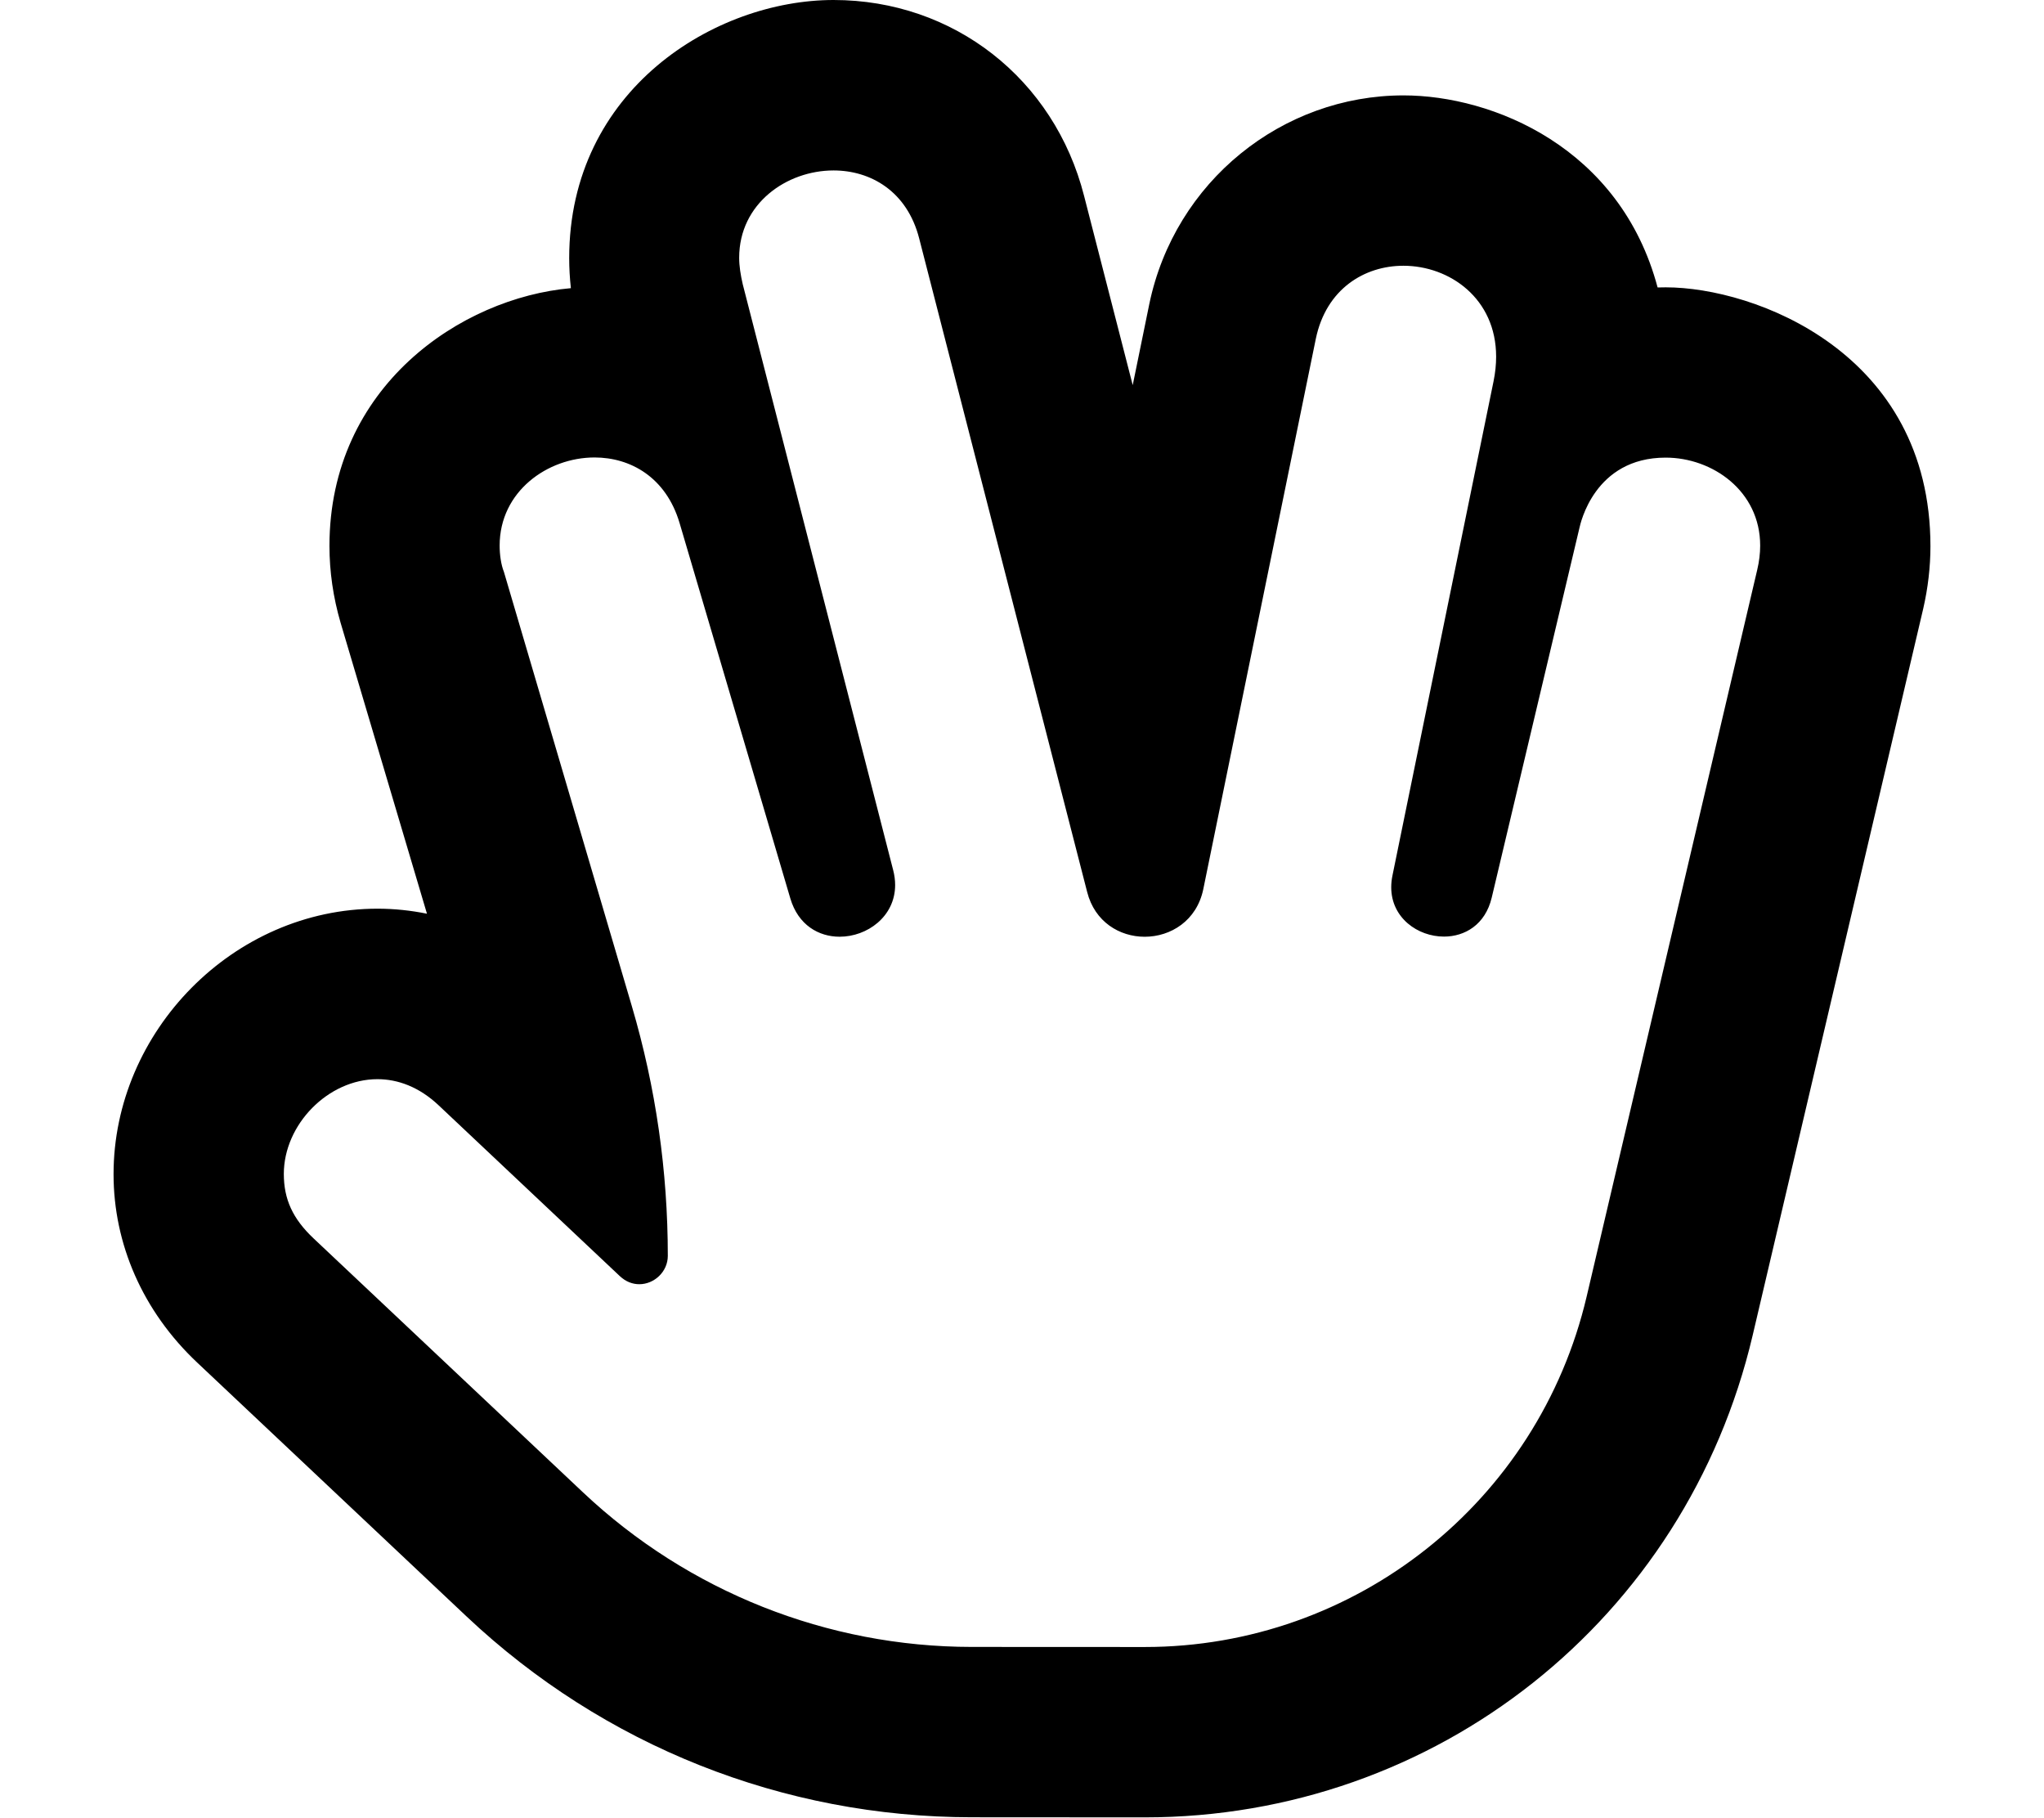
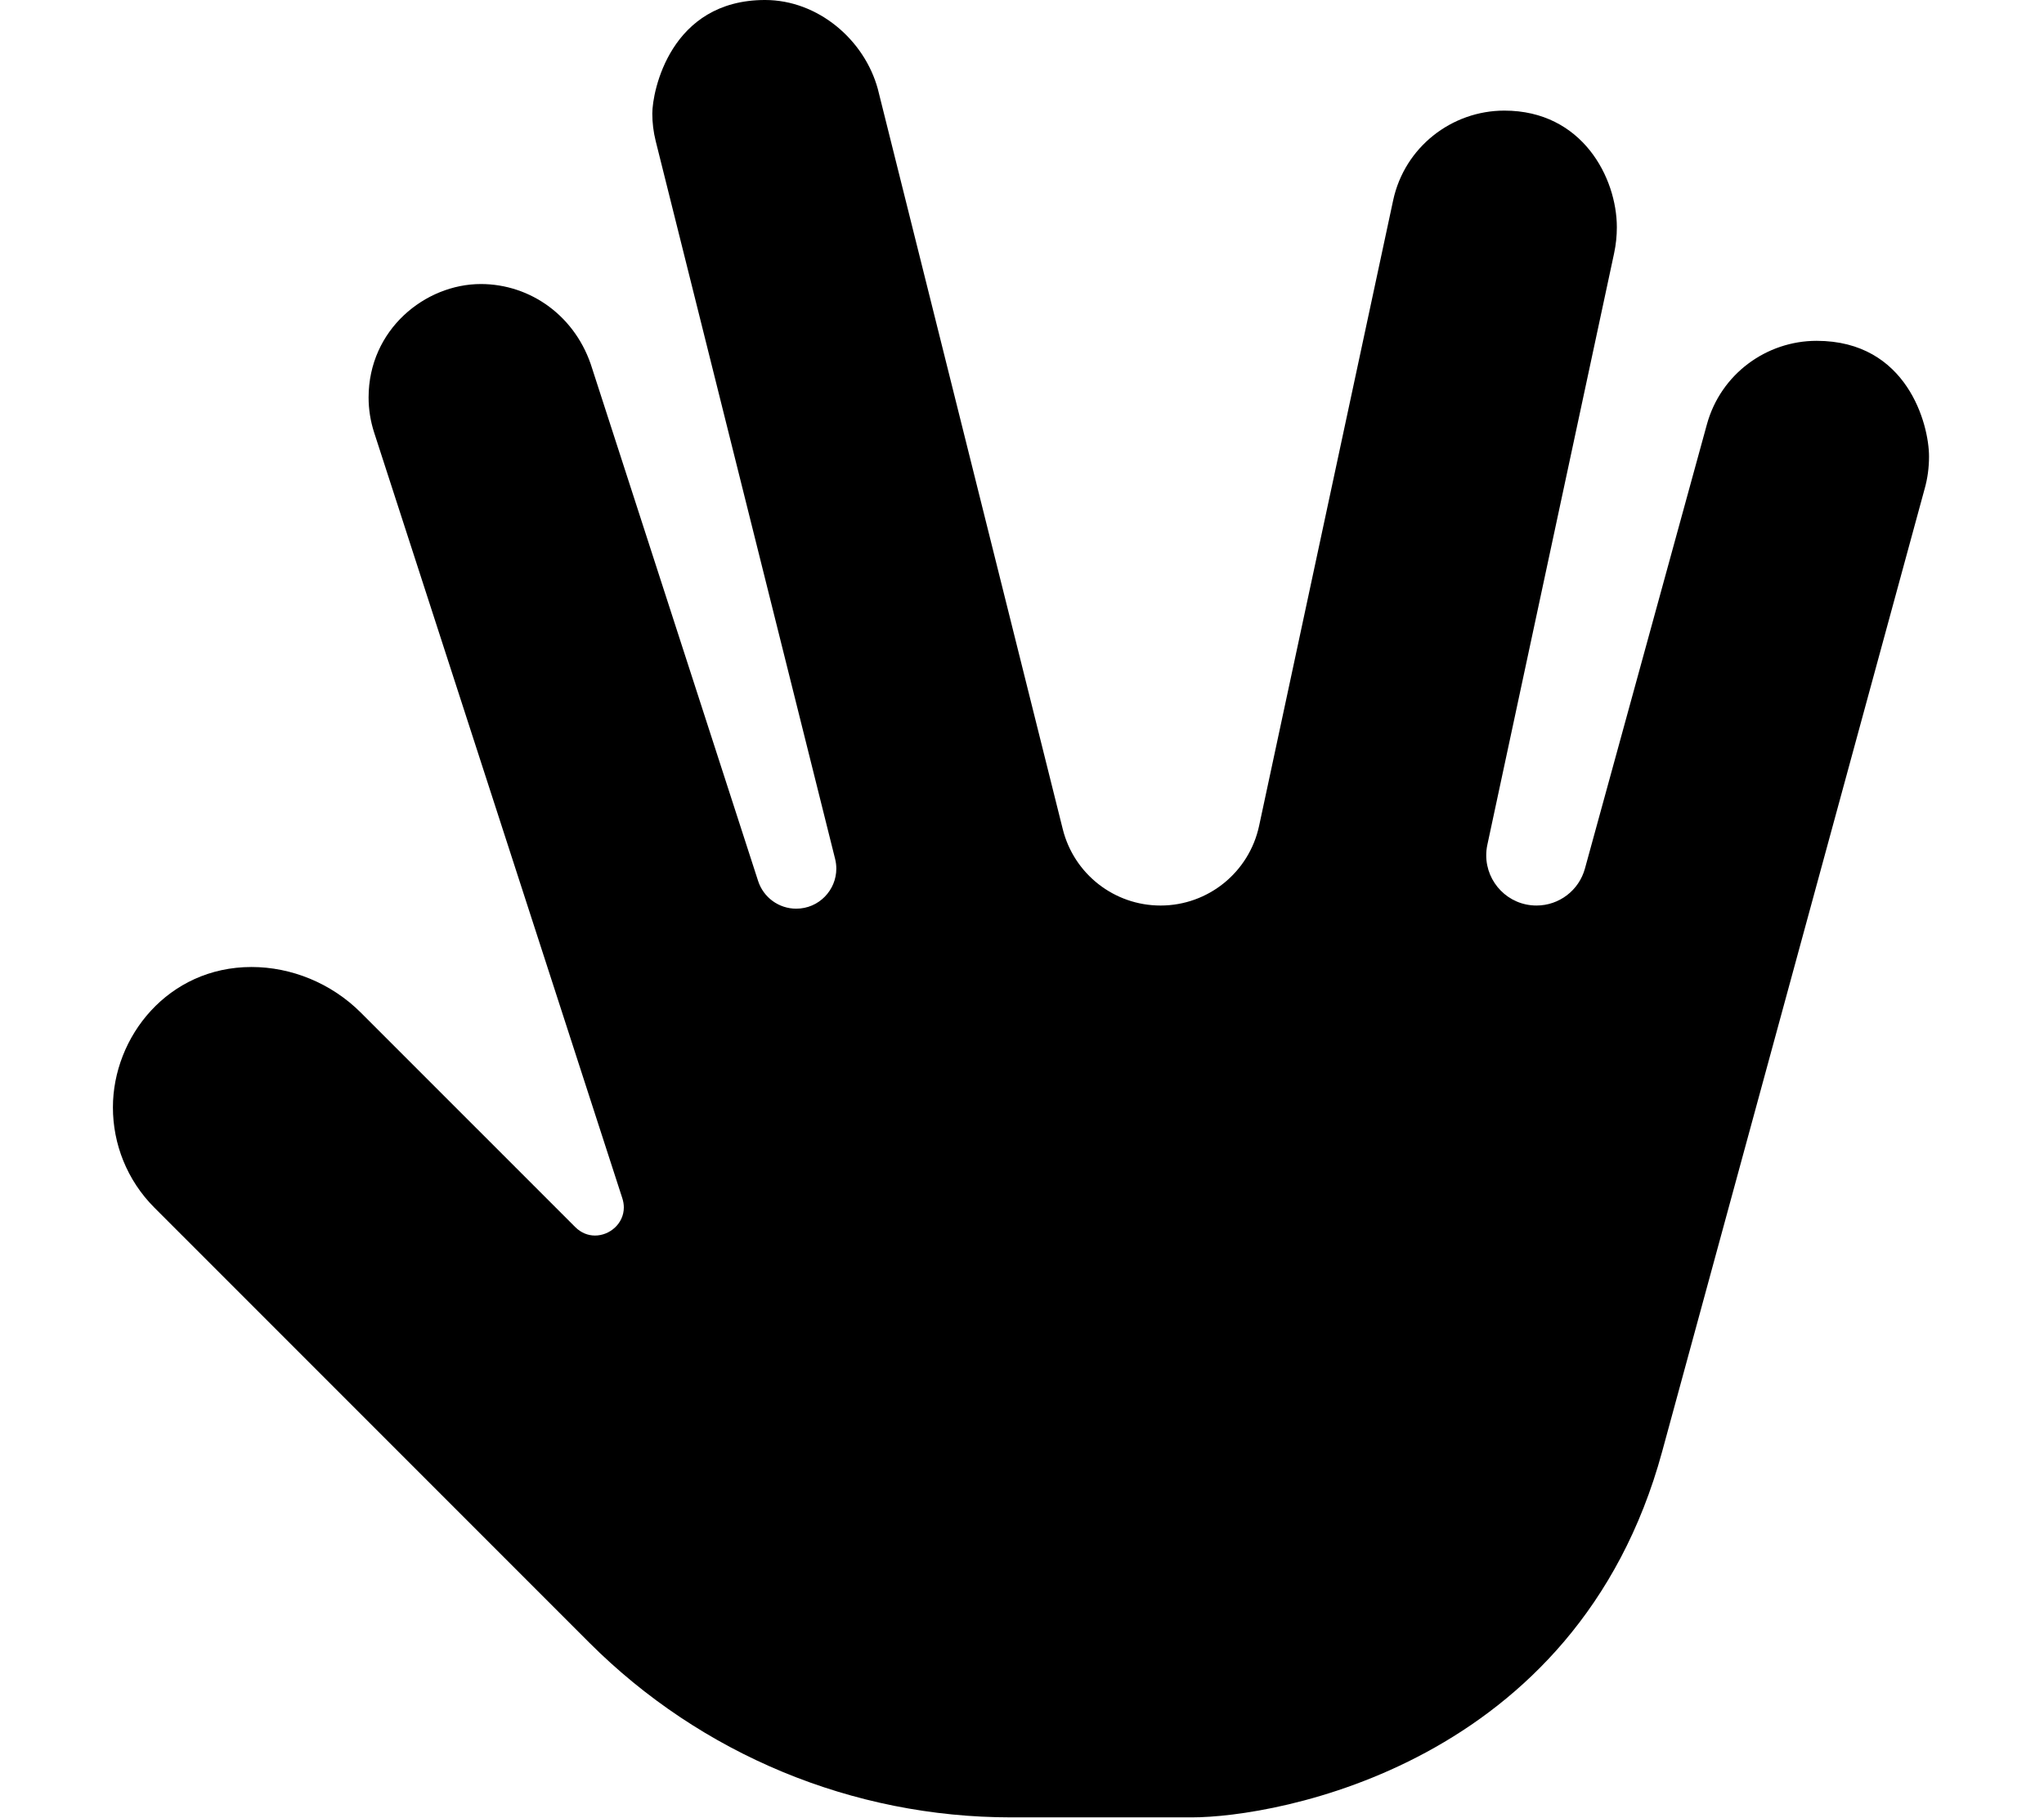
<svg xmlns="http://www.w3.org/2000/svg" viewBox="0 0 576 512">
-   <path d="M234.9 48.02c10.43 0 20.72 5.834 24.13 19.17l47.33 184.1c2.142 8.456 9.174 12.62 16.21 12.62c7.326 0 14.66-4.505 16.51-13.37l31.72-155.1c2.921-14.09 13.76-20.57 24.67-20.57c13.01 0 26.14 9.19 26.14 25.62c0 2.19-.233 4.508-.731 6.951l-28.48 139.2c-.239 1.156-.351 2.265-.351 3.323c0 8.644 7.504 13.9 14.86 13.9c5.869 0 11.65-3.341 13.46-10.98l24.73-104.2c.235-.98 4.12-19.76 24.28-19.76c13.21 0 26.64 9.4 26.64 24.79c0 2.168-.267 4.455-.838 6.852l-48.06 204.7c-13.59 57.85-65.15 98.74-124.5 98.74l-48.79-.023c-40.7-.02-79.86-15.58-109.5-43.51l-75.93-71.55c-5.938-5.584-8.419-11.1-8.419-18.2c0-13.88 12.45-26.69 26.38-26.69c5.756 0 11.76 2.182 17.26 7.376l51.08 48.14c1.682 1.569 3.599 2.249 5.448 2.249c4.192 0 8.04-3.49 8.04-8.001c0-23.76-3.372-47.39-10.12-70.28L142 161.1C141.2 159.1 140.8 156.3 140.8 153.7c0-15.23 13.48-24.82 26.75-24.82c10.11 0 20.1 5.559 23.94 18.42l31.22 105.8c2.231 7.546 8.029 10.8 13.9 10.8c7.752 0 15.64-5.659 15.64-14.57c0-1.339-.178-2.752-.562-4.23L209.3 80.06C208.7 77.45 208.3 74.97 208.3 72.62C208.3 57.33 221.7 48.02 234.9 48.02zM234.9 0C201.5 0 160.4 25.24 160.4 72.72c0 2.807 .158 5.632 .476 8.463C129.9 83.9 92.84 108.9 92.84 153.8c0 7.175 1.038 14.47 3.148 21.68l24.33 81.94C115.8 256.5 111.1 256 106.4 256C65.74 256 32 290.6 32 330.8c0 19.59 8.162 38.58 23.6 53.1l75.89 71.51c38.68 36.45 89.23 56.53 142.3 56.56L322.6 512c82.1 0 152.5-55.83 171.3-135.8l48.06-204.7C543.3 165.7 544 159.7 544 153.9c0-54.55-49.55-72.95-74.59-72.95c-.769 0-1.534 .012-2.297 .035c-10.49-39.43-46.46-54.11-71.62-54.11c-34.1 0-64.45 24.19-71.63 58.83L319.2 108.5l-13.7-53.29C297.1 22.22 268.7 0 234.9 0z" />
+   <path d="M543.6 128.6c0-8.999-6.115-32.58-31.68-32.58c-14.1 0-27.02 9.324-30.92 23.56l-34.36 125.1c-1.682 6.16-7.275 10.43-13.66 10.43c-7.981 0-14.16-6.518-14.16-14.13c0-.984 .103-1.987 .32-2.996l35.71-166.6c.523-2.442 .778-4.911 .778-7.362c0-13.89-9.695-32.86-31.7-32.86c-14.79 0-28.12 10.26-31.34 25.29l-37.77 176.2c-2.807 13.1-14.38 22.46-27.77 22.46c-13.04 0-24.4-8.871-27.56-21.52l-52.11-208.5C243.6 11.2 230.5-.001 215.6-.001c-26.71 0-31.78 25.71-31.78 31.98c0 2.569 .311 5.18 .962 7.786l50.55 202.2c.233 .93 .343 1.856 .343 2.764c0 6.051-4.911 11.27-11.3 11.27c-4.896 0-9.234-3.154-10.74-7.812L166.9 103.9C162.4 89.1 149.5 80.02 135.5 80.02c-15.68 0-31.63 12.83-31.63 31.97c0 3.273 .506 6.602 1.57 9.884l69.93 215.7c.29 .895 .424 1.766 .424 2.598c0 4.521-3.94 7.915-8.119 7.915c-1.928 0-3.906-.722-5.573-2.388L101.7 285.3c-8.336-8.336-19.63-12.87-30.81-12.87c-23.56 0-39.07 19.69-39.07 39.55c0 10.23 3.906 20.47 11.72 28.28l122.5 122.5C197.6 494.3 240.3 512 284.9 512h50.98c23.5 0 108.4-14.57 132.5-103l73.96-271.2C543.2 134.8 543.6 131.7 543.6 128.6z" />
</svg>
